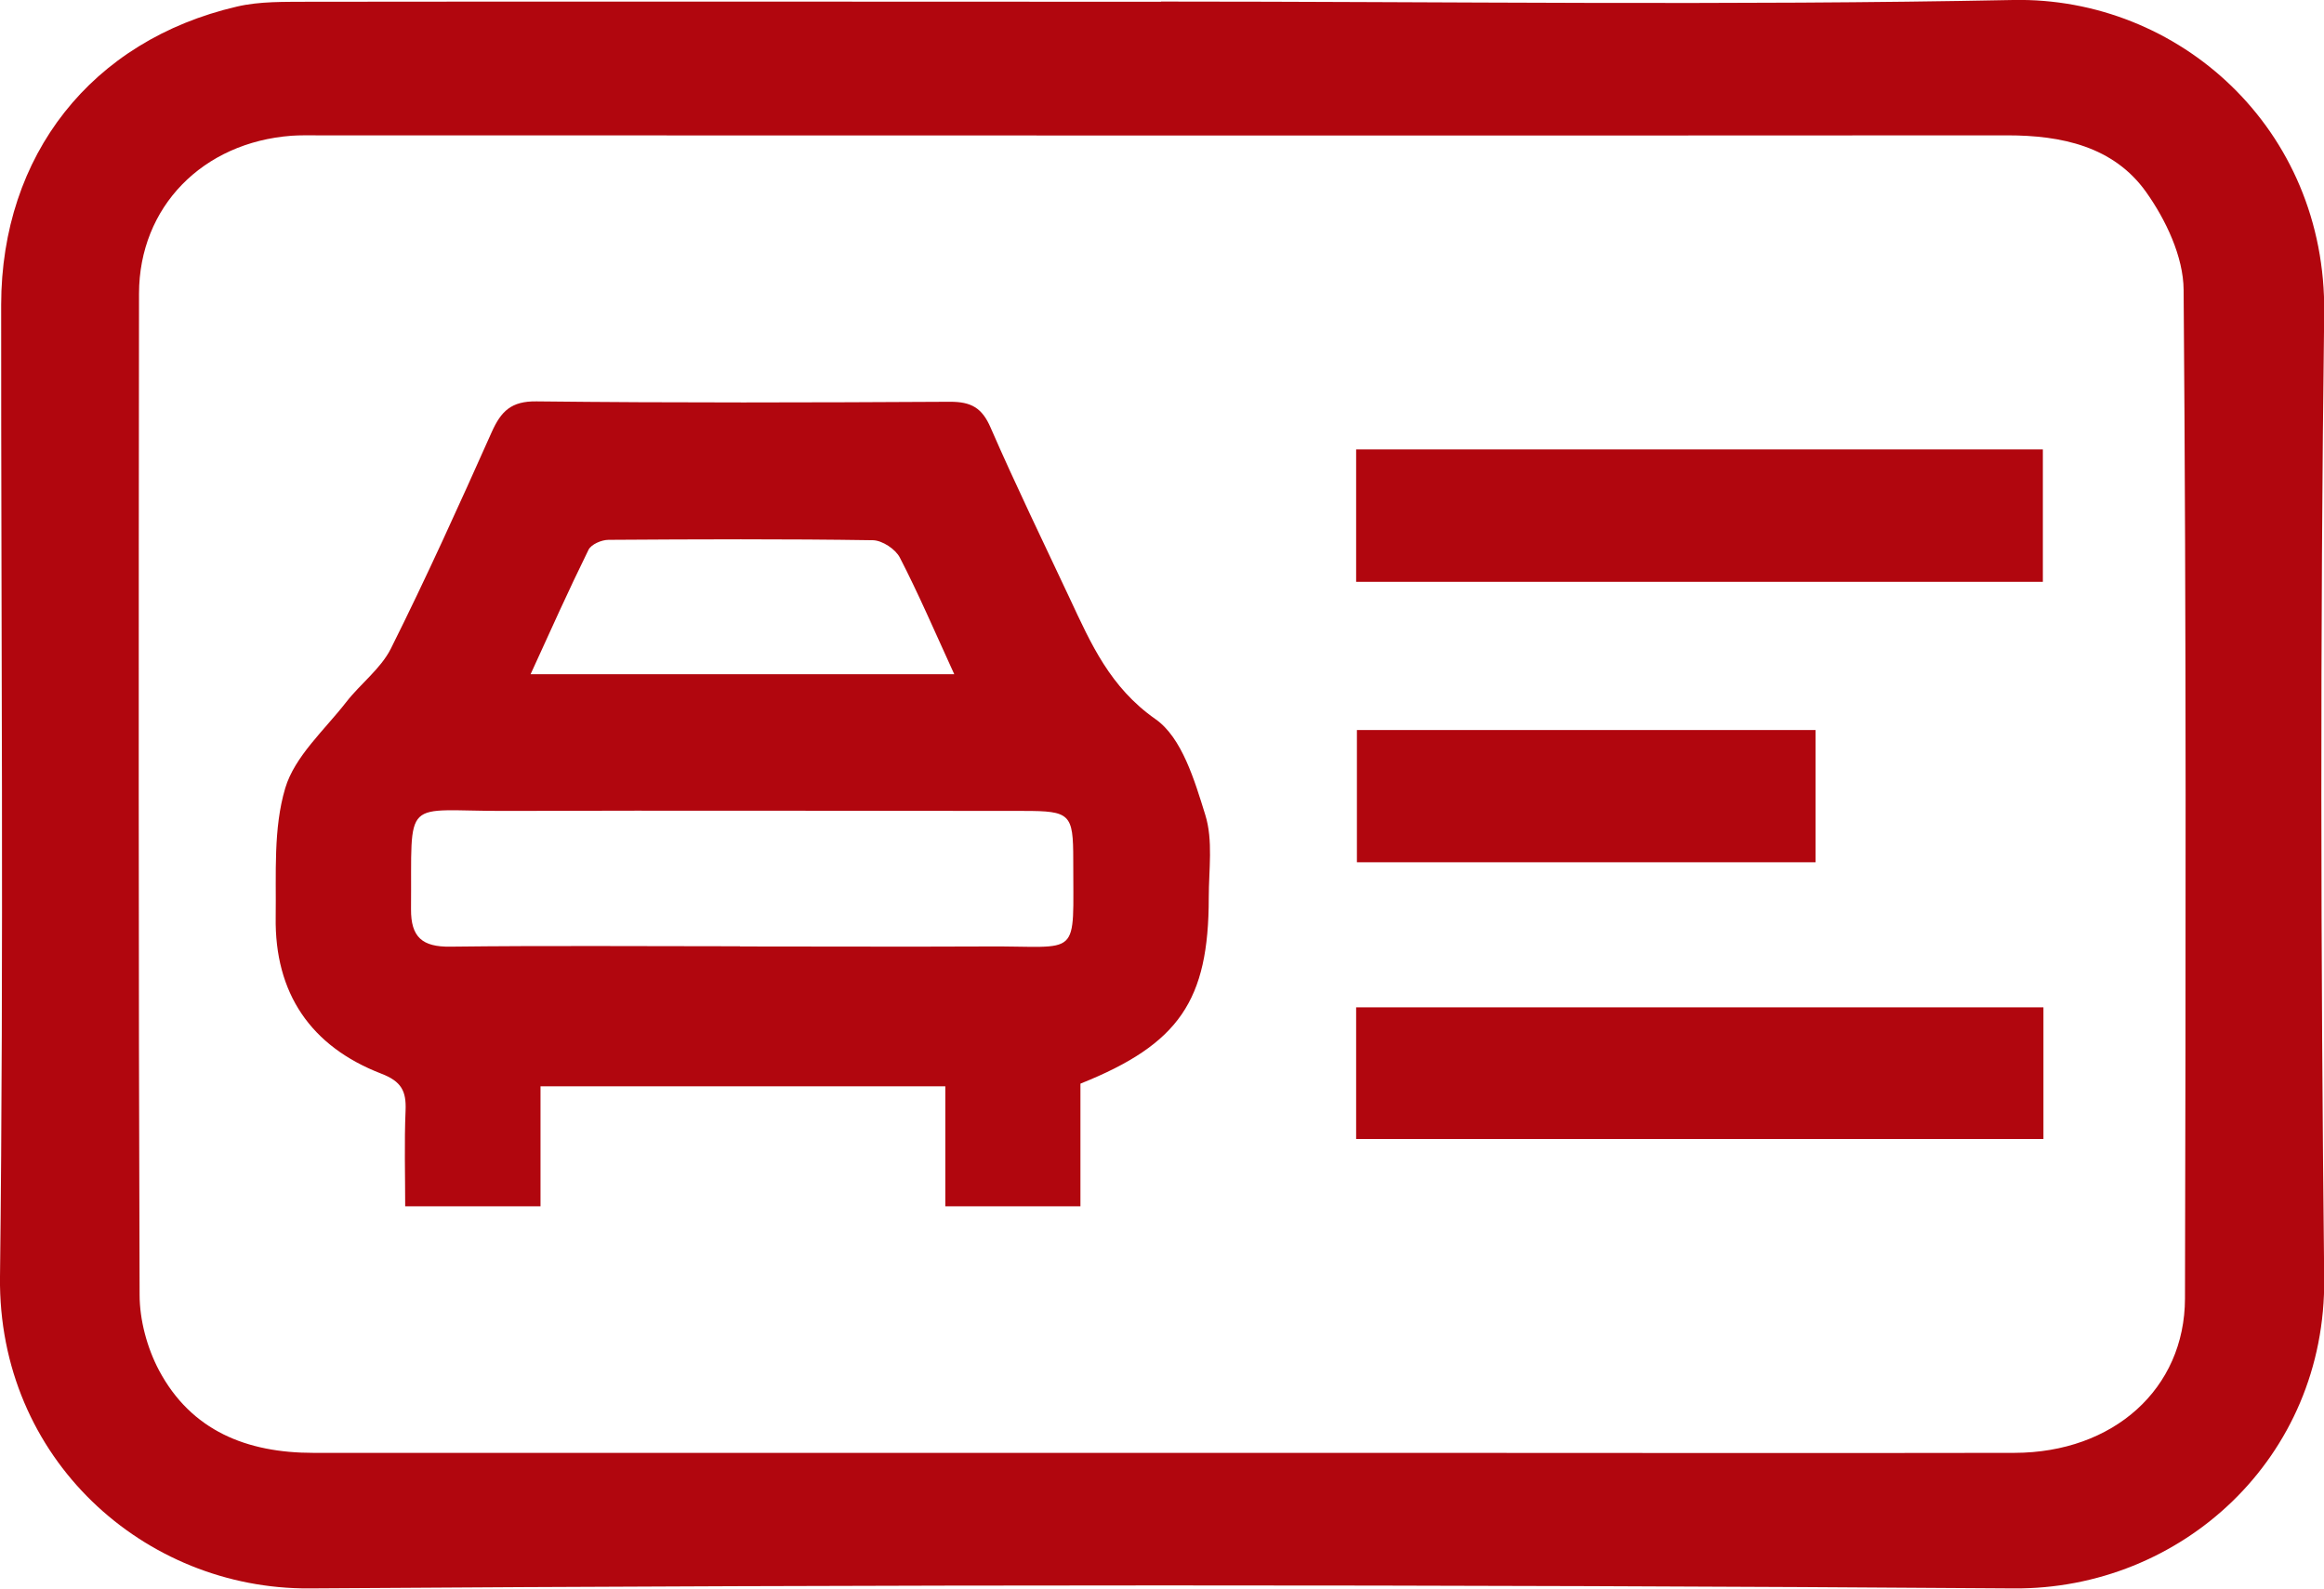
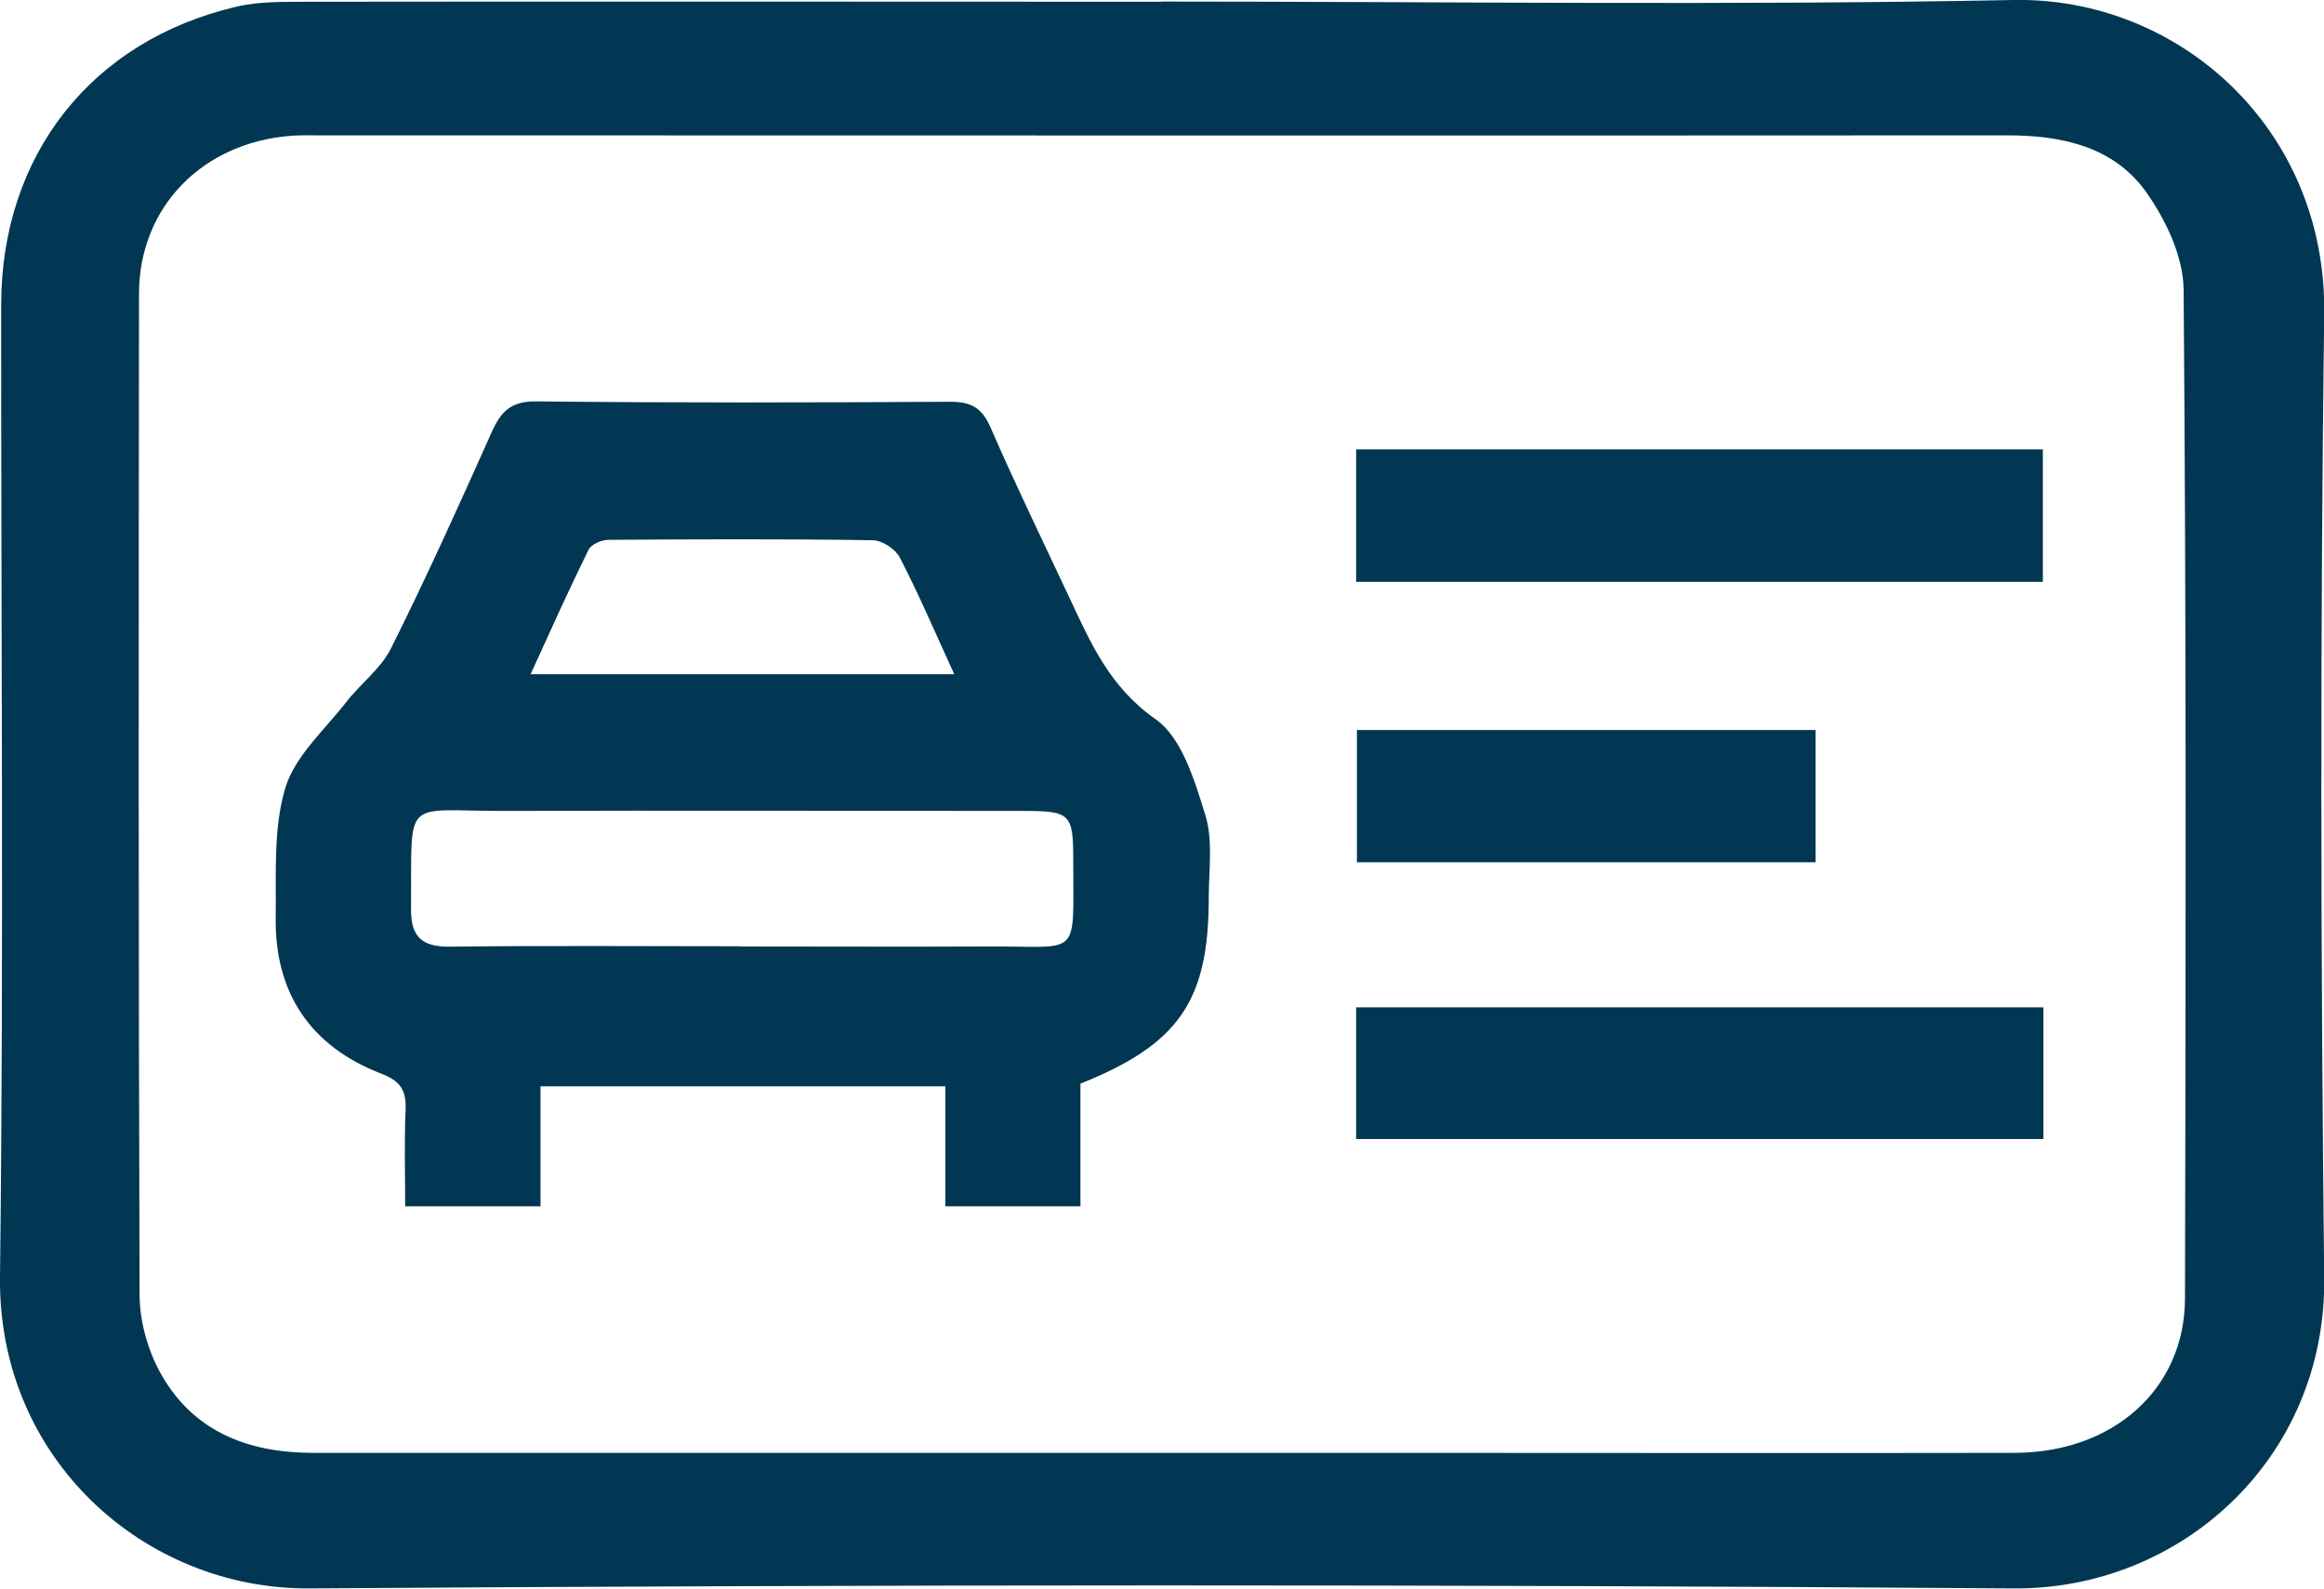
<svg xmlns="http://www.w3.org/2000/svg" id="Layer_2" data-name="Layer 2" viewBox="0 0 119.53 81.68">
  <defs>
    <style>
-       .cls-1 {
-         fill: #b1060e;
+     .cls-1 {
+         fill: #013753;
      }
    </style>
  </defs>
  <g id="Capa_1" data-name="Capa 1">
    <g>
      <path class="cls-1" d="m59.71.08c14.61,0,29.22.21,43.83-.08,8.5-.17,16.12,6.6,16,16.12-.21,16.53-.18,33.07,0,49.61.1,9.26-7.37,16.02-15.97,15.95-29.22-.21-58.44-.2-87.65,0C7.42,81.74-.11,75.01,0,65.66.2,49,.05,32.33.06,15.67.07,7.98,4.7,2.08,12.18.34c1.19-.28,2.47-.24,3.71-.25,14.61-.02,29.22,0,43.83,0Zm.06,74.63c3.98,0,7.96,0,11.94,0,10.63,0,21.27.02,31.9,0,5.09-.01,8.76-3.29,8.77-7.94.04-17.29.07-34.57-.07-51.86-.01-1.71-.92-3.62-1.94-5.05-1.67-2.33-4.33-2.9-7.13-2.9-28.98.02-57.95,0-86.93,0-.44,0-.87-.01-1.31.02-4.58.34-7.84,3.66-7.85,8.11-.02,17.16-.03,34.33.03,51.49,0,1.31.39,2.74,1,3.89,1.66,3.11,4.52,4.24,7.93,4.24,14.55,0,29.1,0,43.65,0Z" />
      <path class="cls-1" d="m55.57,55.73v6.3h-6.95v-6.17h-20.82v6.17h-6.96c0-1.64-.05-3.28.02-4.93.04-.99-.21-1.49-1.25-1.89-3.63-1.4-5.49-4.14-5.43-8.05.03-2.22-.13-4.55.49-6.63.49-1.64,2.02-2.99,3.14-4.43.73-.94,1.77-1.71,2.29-2.74,1.83-3.66,3.52-7.4,5.19-11.14.48-1.07,1-1.6,2.31-1.58,7.09.08,14.18.06,21.27.02,1.08,0,1.64.31,2.08,1.33,1.29,2.96,2.7,5.86,4.07,8.78,1.09,2.33,2.07,4.57,4.41,6.21,1.36.95,2.01,3.15,2.56,4.92.41,1.31.18,2.83.18,4.26,0,5.29-1.52,7.53-6.59,9.56Zm-17.51-7.06c4.22,0,8.44.02,12.67,0,4.92-.04,4.46.74,4.47-4.46,0-2.36-.15-2.51-2.55-2.51-8.88,0-17.76-.03-26.64,0-5.38.02-4.82-.85-4.87,5.05-.01,1.44.58,1.95,2.02,1.93,4.97-.06,9.93-.02,14.9-.02Zm11.02-14c-1.01-2.21-1.84-4.14-2.8-6-.22-.43-.9-.88-1.38-.89-4.53-.07-9.06-.05-13.6-.02-.36,0-.89.23-1.03.51-1.02,2.07-1.97,4.19-2.98,6.4h21.79Z" />
      <path class="cls-1" d="m105.07,29.92h-35.32v-6.81h35.32v6.81Z" />
      <path class="cls-1" d="m69.75,58.57v-6.77h35.35v6.77h-35.35Z" />
      <path class="cls-1" d="m69.79,37.54h23.59v6.8h-23.59v-6.8Z" />
    </g>
  </g>
</svg>
